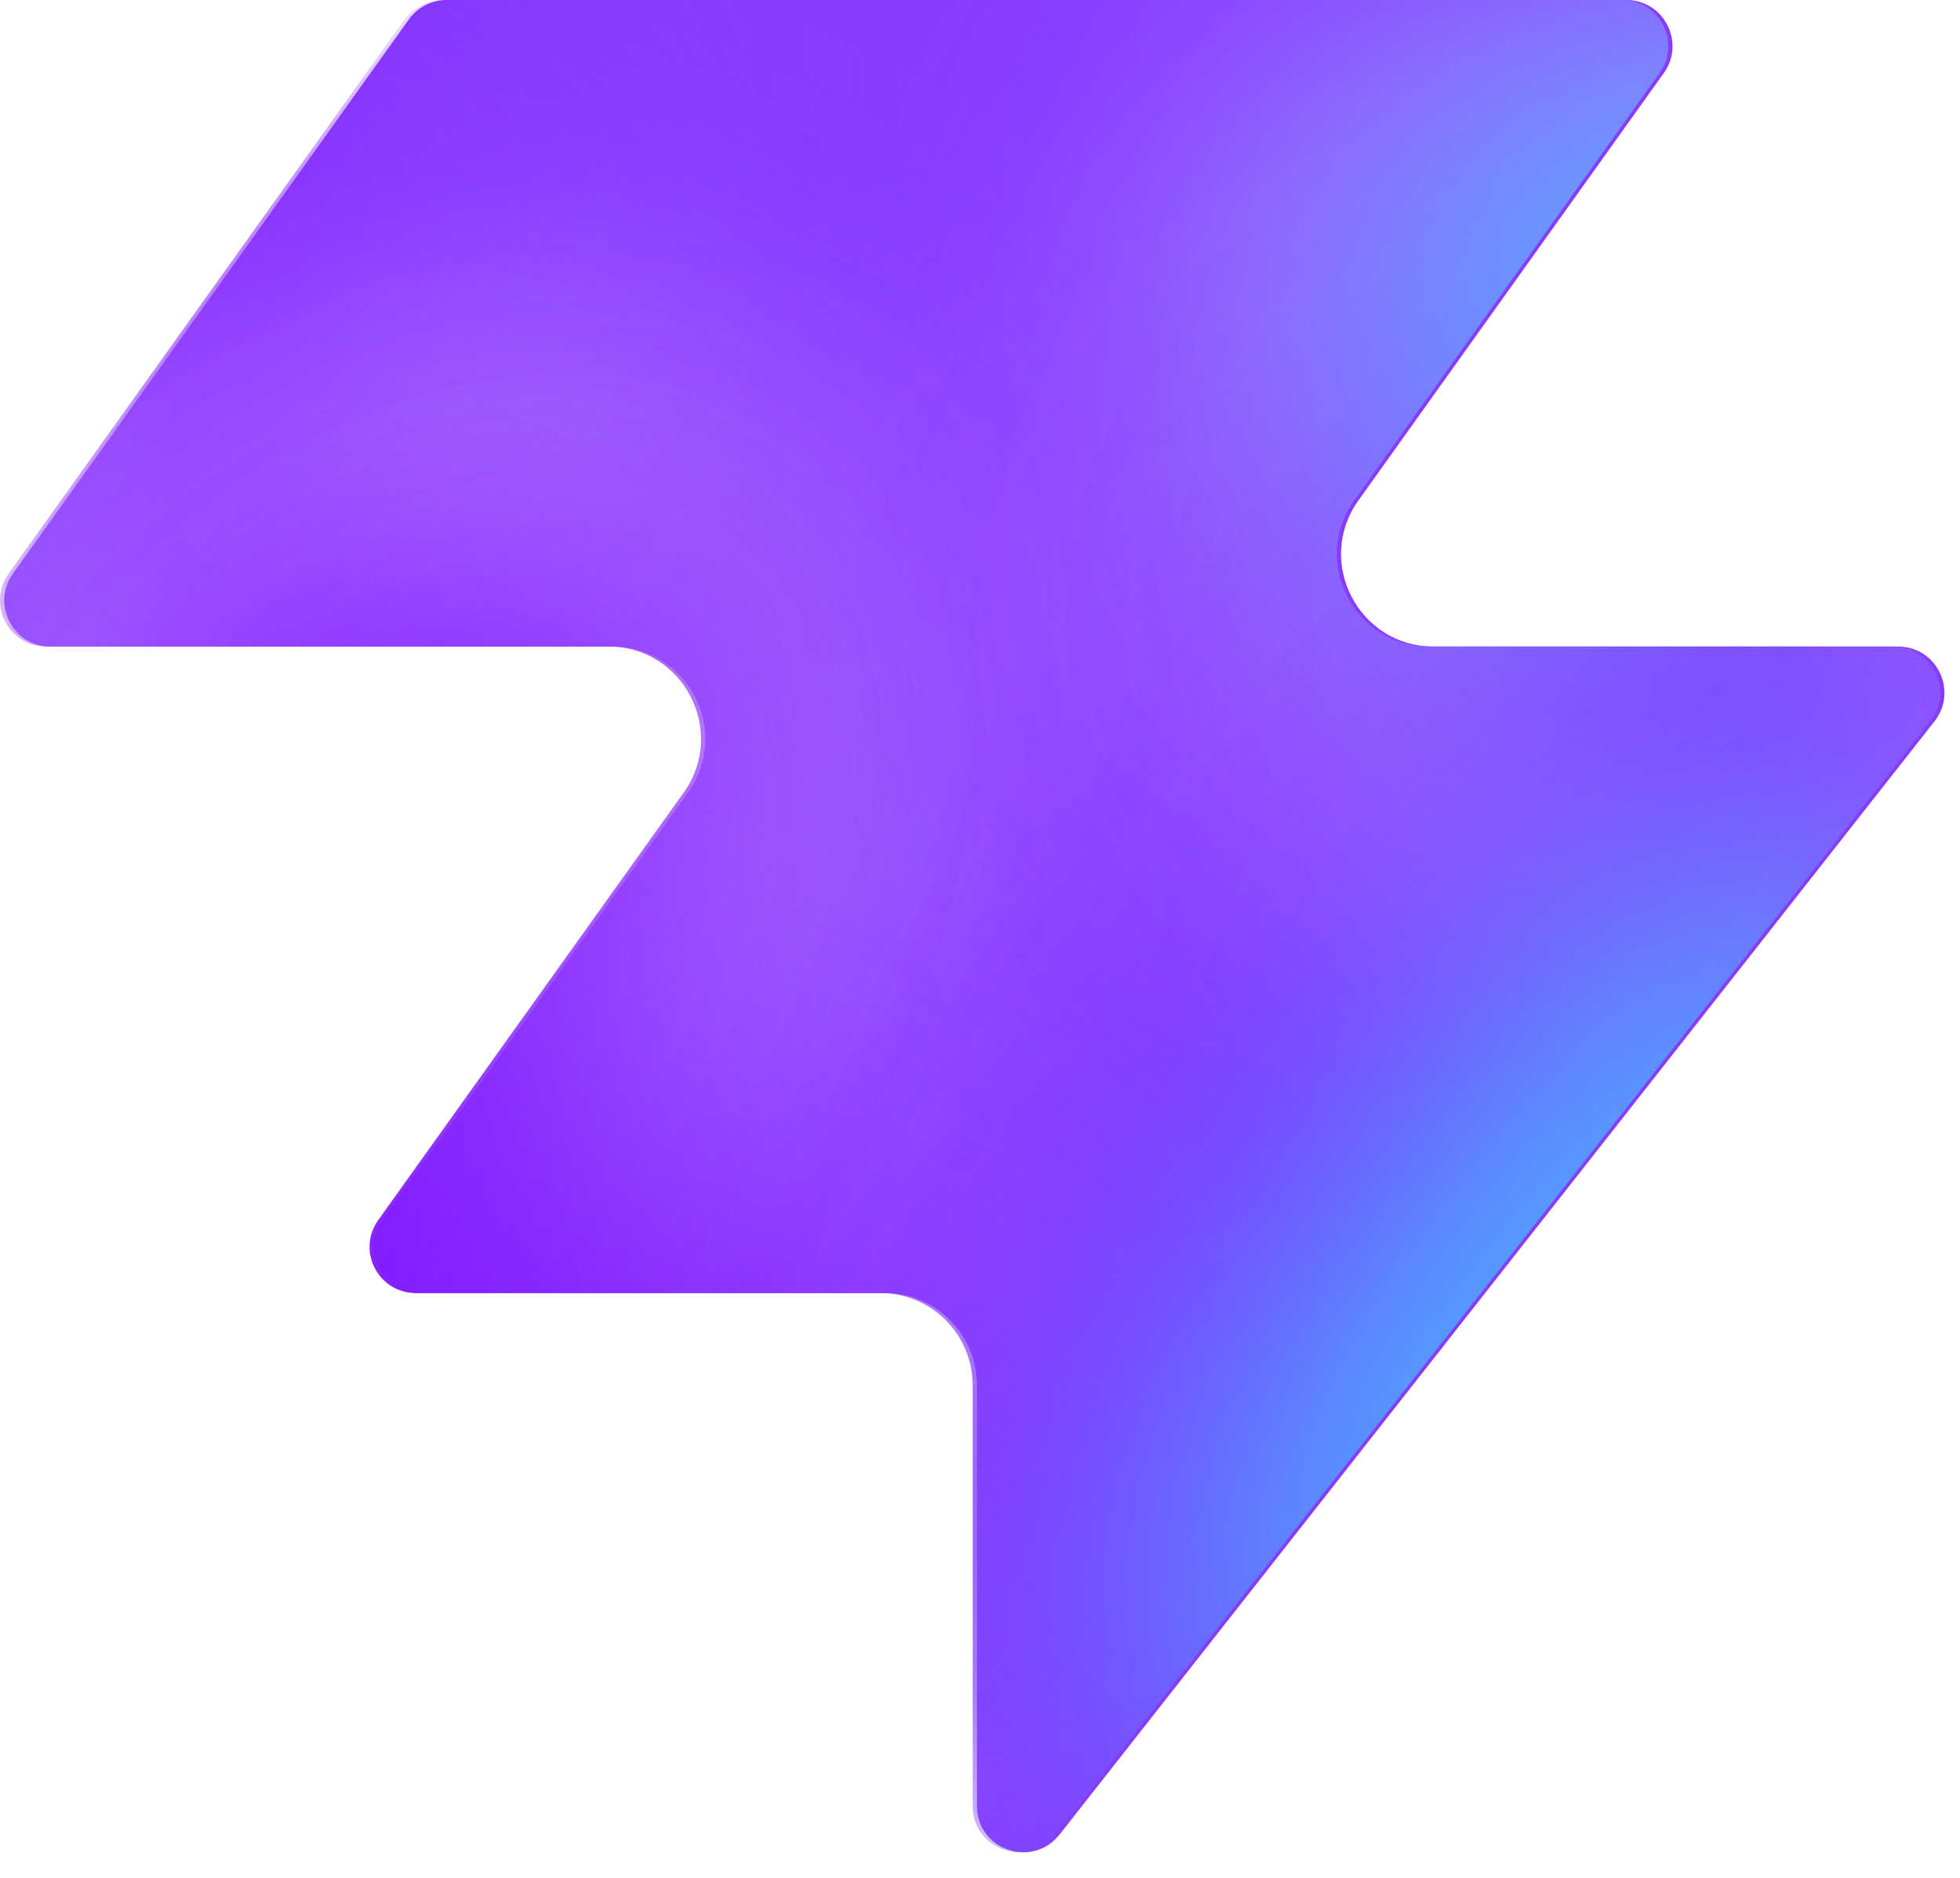
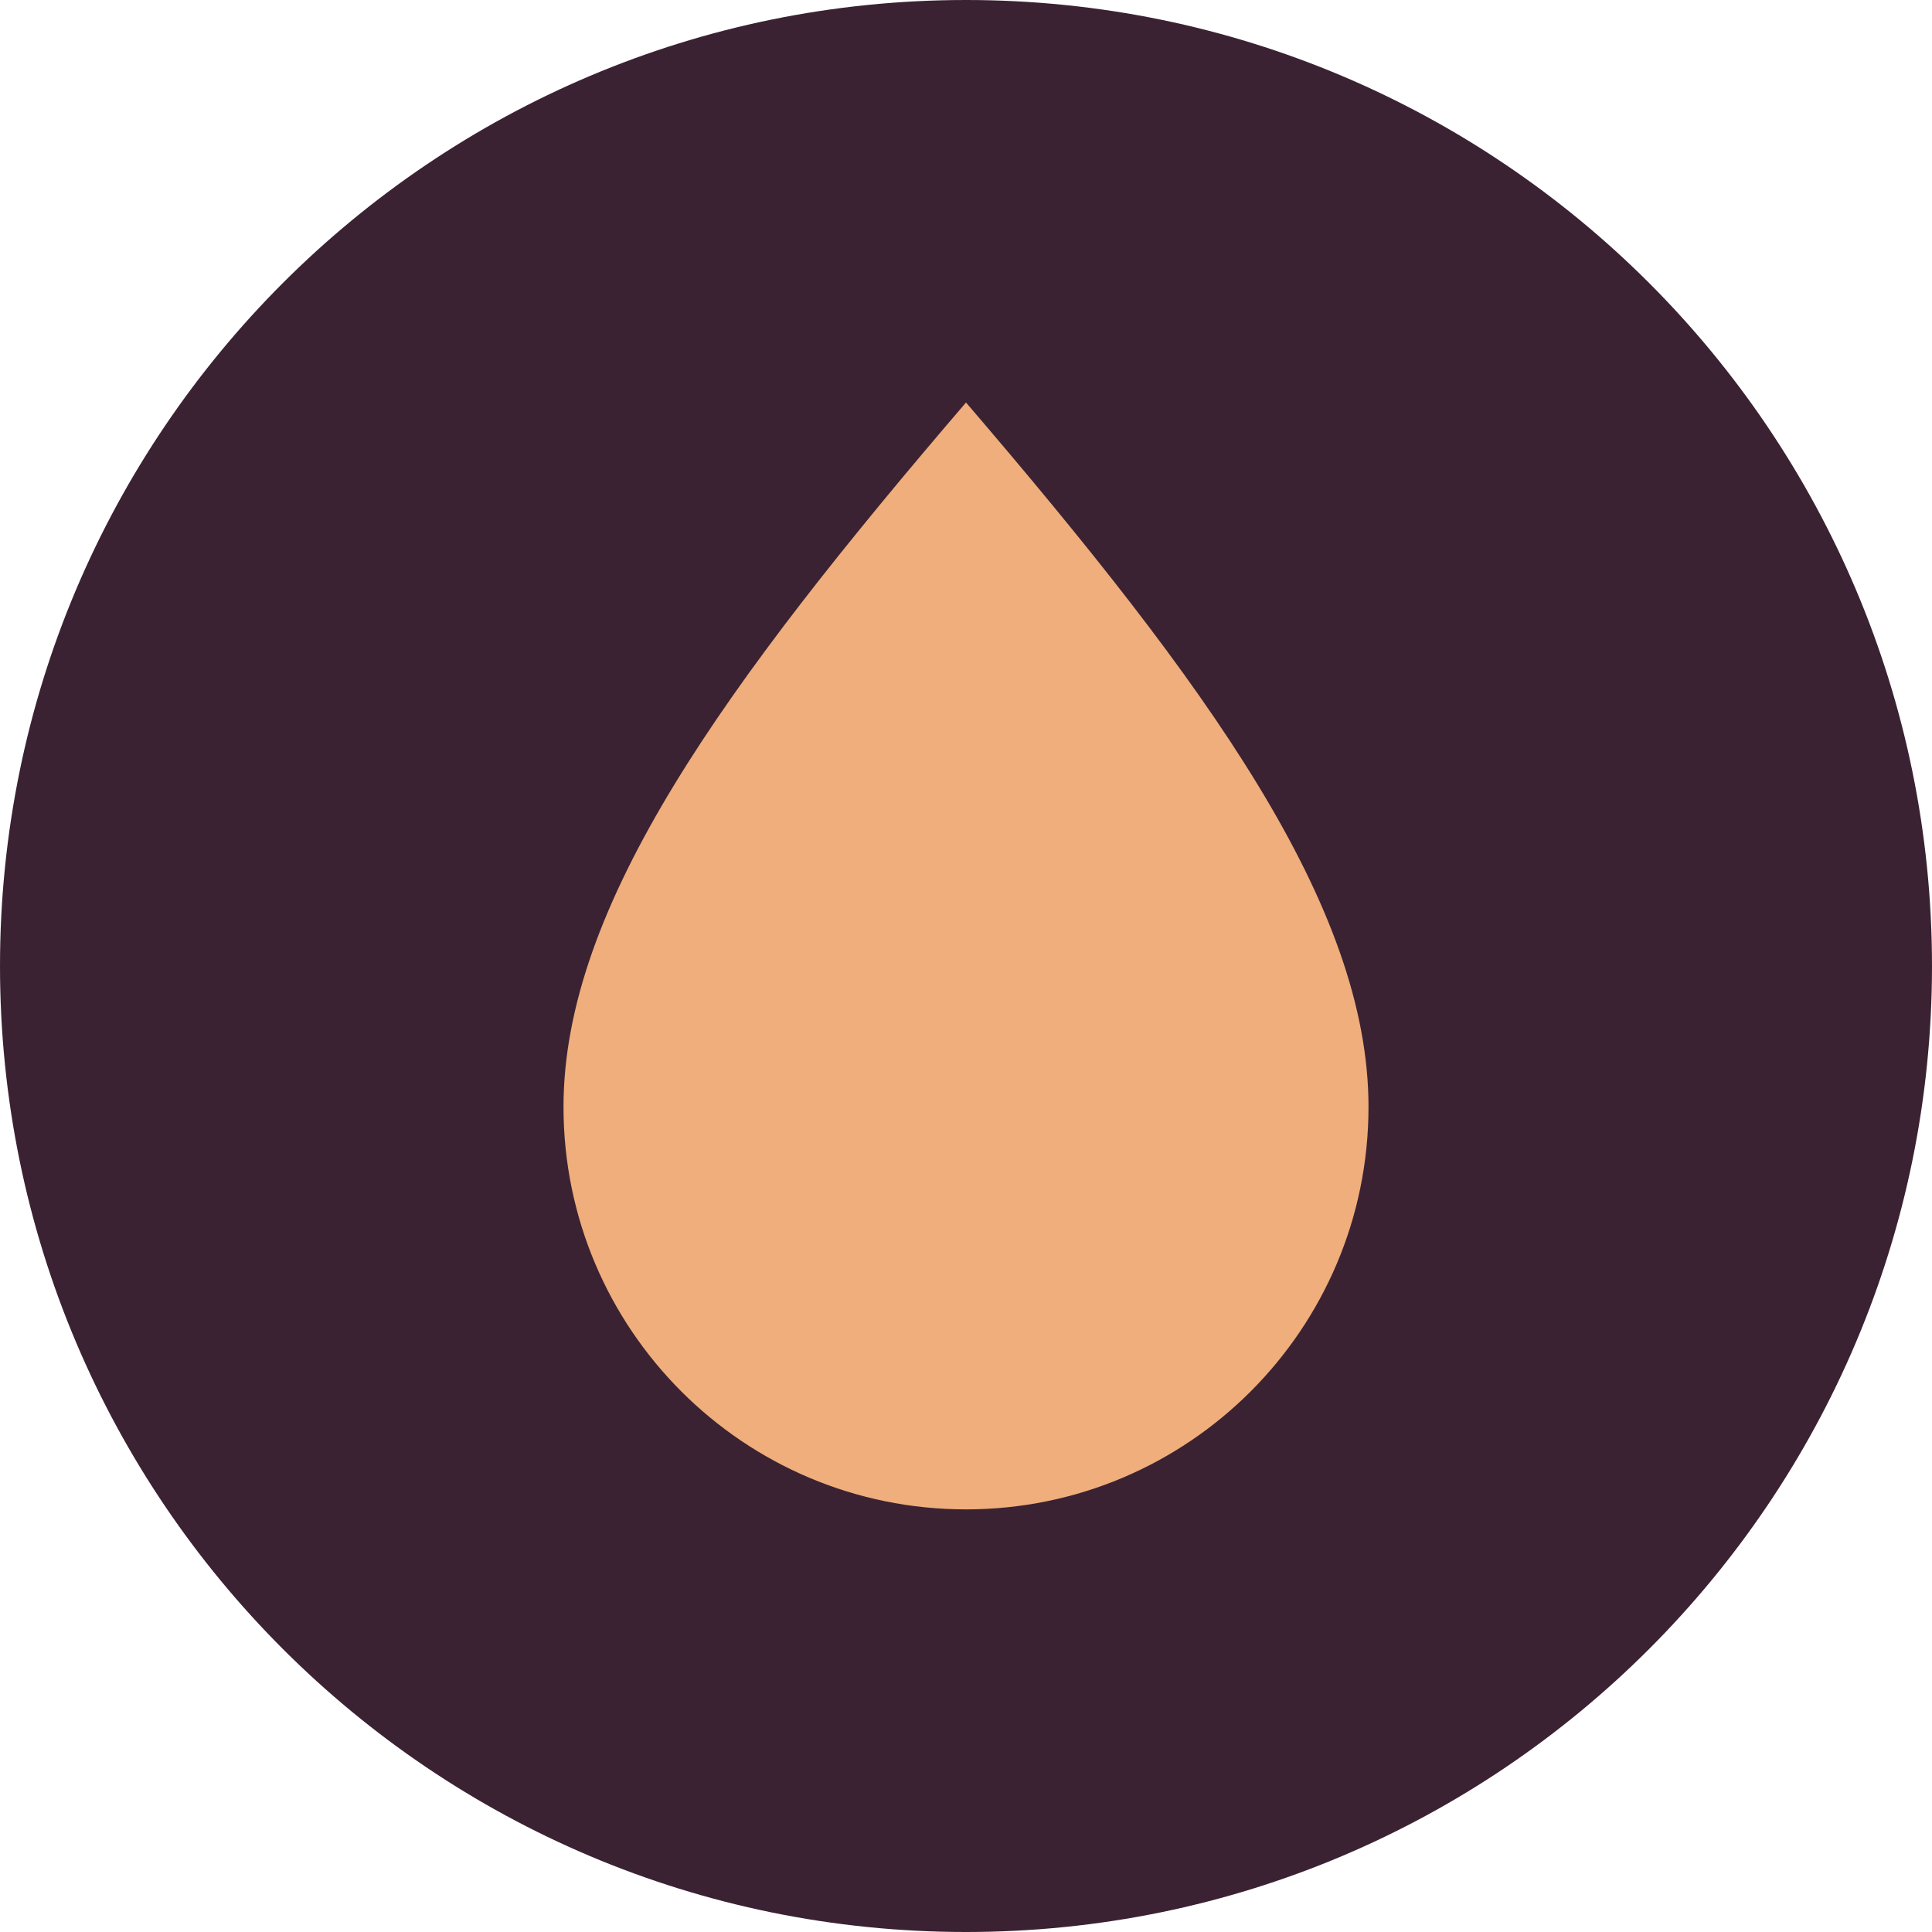
- <svg xmlns="http://www.w3.org/2000/svg" width="48" height="46" fill="none" viewBox="0 0 48 46">
-   <path fill="#863bff" d="M25.946 44.938c-.664.845-2.021.375-2.021-.698V33.937a2.26 2.26 0 0 0-2.262-2.262H10.287c-.92 0-1.456-1.04-.92-1.788l7.48-10.471c1.07-1.497 0-3.578-1.842-3.578H1.237c-.92 0-1.456-1.04-.92-1.788L10.013.474c.214-.297.556-.474.92-.474h28.894c.92 0 1.456 1.04.92 1.788l-7.48 10.471c-1.07 1.498 0 3.579 1.842 3.579h11.377c.943 0 1.473 1.088.89 1.83L25.947 44.94z" style="fill:#863bff;fill:color(display-p3 .525 .23 1);fill-opacity:1" />
-   <mask id="a" width="48" height="46" x="0" y="0" maskUnits="userSpaceOnUse" style="mask-type:alpha">
-     <path fill="#000" d="M25.842 44.938c-.664.844-2.021.375-2.021-.698V33.937a2.26 2.26 0 0 0-2.262-2.262H10.183c-.92 0-1.456-1.04-.92-1.788l7.48-10.471c1.07-1.498 0-3.579-1.842-3.579H1.133c-.92 0-1.456-1.04-.92-1.787L9.91.473c.214-.297.556-.474.92-.474h28.894c.92 0 1.456 1.04.92 1.788l-7.48 10.471c-1.07 1.498 0 3.578 1.842 3.578h11.377c.943 0 1.473 1.088.89 1.832L25.843 44.94z" style="fill:#000;fill-opacity:1" />
-   </mask>
-   <g mask="url(#a)">
-     <g filter="url(#b)">
-       <ellipse cx="5.508" cy="14.704" fill="#ede6ff" rx="5.508" ry="14.704" style="fill:#ede6ff;fill:color(display-p3 .927 .903 1);fill-opacity:1" transform="matrix(.00324 1 1 -.00324 -4.47 31.516)" />
-     </g>
-     <g filter="url(#c)">
-       <ellipse cx="10.399" cy="29.851" fill="#ede6ff" rx="10.399" ry="29.851" style="fill:#ede6ff;fill:color(display-p3 .927 .903 1);fill-opacity:1" transform="matrix(.00324 1 1 -.00324 -39.328 7.883)" />
-     </g>
-     <g filter="url(#d)">
-       <ellipse cx="5.508" cy="30.487" fill="#7e14ff" rx="5.508" ry="30.487" style="fill:#7e14ff;fill:color(display-p3 .492 .077 1);fill-opacity:1" transform="rotate(89.814 -25.913 -14.639)scale(1 -1)" />
-     </g>
-     <g filter="url(#e)">
-       <ellipse cx="5.508" cy="30.599" fill="#7e14ff" rx="5.508" ry="30.599" style="fill:#7e14ff;fill:color(display-p3 .492 .077 1);fill-opacity:1" transform="rotate(89.814 -32.644 -3.334)scale(1 -1)" />
-     </g>
-     <g filter="url(#f)">
-       <ellipse cx="5.508" cy="30.599" fill="#7e14ff" rx="5.508" ry="30.599" style="fill:#7e14ff;fill:color(display-p3 .492 .077 1);fill-opacity:1" transform="matrix(.00324 1 1 -.00324 -34.34 30.47)" />
-     </g>
-     <g filter="url(#g)">
-       <ellipse cx="14.072" cy="22.078" fill="#ede6ff" rx="14.072" ry="22.078" style="fill:#ede6ff;fill:color(display-p3 .927 .903 1);fill-opacity:1" transform="rotate(93.35 24.506 48.493)scale(-1 1)" />
-     </g>
-     <g filter="url(#h)">
-       <ellipse cx="3.47" cy="21.501" fill="#7e14ff" rx="3.47" ry="21.501" style="fill:#7e14ff;fill:color(display-p3 .492 .077 1);fill-opacity:1" transform="rotate(89.009 28.708 47.59)scale(-1 1)" />
-     </g>
-     <g filter="url(#i)">
-       <ellipse cx="3.47" cy="21.501" fill="#7e14ff" rx="3.47" ry="21.501" style="fill:#7e14ff;fill:color(display-p3 .492 .077 1);fill-opacity:1" transform="rotate(89.009 28.708 47.59)scale(-1 1)" />
-     </g>
-     <g filter="url(#j)">
-       <ellipse cx=".387" cy="8.972" fill="#7e14ff" rx="4.407" ry="29.108" style="fill:#7e14ff;fill:color(display-p3 .492 .077 1);fill-opacity:1" transform="rotate(39.51 .387 8.972)" />
-     </g>
-     <g filter="url(#k)">
-       <ellipse cx="47.523" cy="-6.092" fill="#7e14ff" rx="4.407" ry="29.108" style="fill:#7e14ff;fill:color(display-p3 .492 .077 1);fill-opacity:1" transform="rotate(37.892 47.523 -6.092)" />
-     </g>
-     <g filter="url(#l)">
-       <ellipse cx="41.412" cy="6.333" fill="#47bfff" rx="5.971" ry="9.665" style="fill:#47bfff;fill:color(display-p3 .28 .748 1);fill-opacity:1" transform="rotate(37.892 41.412 6.333)" />
-     </g>
-     <g filter="url(#m)">
-       <ellipse cx="-1.879" cy="38.332" fill="#7e14ff" rx="4.407" ry="29.108" style="fill:#7e14ff;fill:color(display-p3 .492 .077 1);fill-opacity:1" transform="rotate(37.892 -1.88 38.332)" />
-     </g>
-     <g filter="url(#n)">
-       <ellipse cx="-1.879" cy="38.332" fill="#7e14ff" rx="4.407" ry="29.108" style="fill:#7e14ff;fill:color(display-p3 .492 .077 1);fill-opacity:1" transform="rotate(37.892 -1.88 38.332)" />
-     </g>
-     <g filter="url(#o)">
-       <ellipse cx="35.651" cy="29.907" fill="#7e14ff" rx="4.407" ry="29.108" style="fill:#7e14ff;fill:color(display-p3 .492 .077 1);fill-opacity:1" transform="rotate(37.892 35.651 29.907)" />
-     </g>
-     <g filter="url(#p)">
-       <ellipse cx="38.418" cy="32.4" fill="#47bfff" rx="5.971" ry="15.297" style="fill:#47bfff;fill:color(display-p3 .28 .748 1);fill-opacity:1" transform="rotate(37.892 38.418 32.4)" />
-     </g>
-   </g>
-   <defs>
-     <filter id="b" width="60.045" height="41.654" x="-19.77" y="16.149" color-interpolation-filters="sRGB" filterUnits="userSpaceOnUse">
-       <feFlood flood-opacity="0" result="BackgroundImageFix" />
-       <feBlend in="SourceGraphic" in2="BackgroundImageFix" result="shape" />
-       <feGaussianBlur result="effect1_foregroundBlur_2002_17158" stdDeviation="7.659" />
-     </filter>
-     <filter id="c" width="90.34" height="51.437" x="-54.613" y="-7.533" color-interpolation-filters="sRGB" filterUnits="userSpaceOnUse">
-       <feFlood flood-opacity="0" result="BackgroundImageFix" />
-       <feBlend in="SourceGraphic" in2="BackgroundImageFix" result="shape" />
-       <feGaussianBlur result="effect1_foregroundBlur_2002_17158" stdDeviation="7.659" />
-     </filter>
-     <filter id="d" width="79.355" height="29.4" x="-49.64" y="2.03" color-interpolation-filters="sRGB" filterUnits="userSpaceOnUse">
-       <feFlood flood-opacity="0" result="BackgroundImageFix" />
-       <feBlend in="SourceGraphic" in2="BackgroundImageFix" result="shape" />
-       <feGaussianBlur result="effect1_foregroundBlur_2002_17158" stdDeviation="4.596" />
-     </filter>
-     <filter id="e" width="79.579" height="29.4" x="-45.045" y="20.029" color-interpolation-filters="sRGB" filterUnits="userSpaceOnUse">
-       <feFlood flood-opacity="0" result="BackgroundImageFix" />
-       <feBlend in="SourceGraphic" in2="BackgroundImageFix" result="shape" />
-       <feGaussianBlur result="effect1_foregroundBlur_2002_17158" stdDeviation="4.596" />
-     </filter>
-     <filter id="f" width="79.579" height="29.4" x="-43.513" y="21.178" color-interpolation-filters="sRGB" filterUnits="userSpaceOnUse">
-       <feFlood flood-opacity="0" result="BackgroundImageFix" />
-       <feBlend in="SourceGraphic" in2="BackgroundImageFix" result="shape" />
-       <feGaussianBlur result="effect1_foregroundBlur_2002_17158" stdDeviation="4.596" />
-     </filter>
-     <filter id="g" width="74.749" height="58.852" x="15.756" y="-17.901" color-interpolation-filters="sRGB" filterUnits="userSpaceOnUse">
-       <feFlood flood-opacity="0" result="BackgroundImageFix" />
-       <feBlend in="SourceGraphic" in2="BackgroundImageFix" result="shape" />
-       <feGaussianBlur result="effect1_foregroundBlur_2002_17158" stdDeviation="7.659" />
-     </filter>
-     <filter id="h" width="61.377" height="25.362" x="23.548" y="2.284" color-interpolation-filters="sRGB" filterUnits="userSpaceOnUse">
-       <feFlood flood-opacity="0" result="BackgroundImageFix" />
-       <feBlend in="SourceGraphic" in2="BackgroundImageFix" result="shape" />
-       <feGaussianBlur result="effect1_foregroundBlur_2002_17158" stdDeviation="4.596" />
-     </filter>
-     <filter id="i" width="61.377" height="25.362" x="23.548" y="2.284" color-interpolation-filters="sRGB" filterUnits="userSpaceOnUse">
-       <feFlood flood-opacity="0" result="BackgroundImageFix" />
-       <feBlend in="SourceGraphic" in2="BackgroundImageFix" result="shape" />
-       <feGaussianBlur result="effect1_foregroundBlur_2002_17158" stdDeviation="4.596" />
-     </filter>
-     <filter id="j" width="56.045" height="63.649" x="-27.636" y="-22.853" color-interpolation-filters="sRGB" filterUnits="userSpaceOnUse">
-       <feFlood flood-opacity="0" result="BackgroundImageFix" />
-       <feBlend in="SourceGraphic" in2="BackgroundImageFix" result="shape" />
-       <feGaussianBlur result="effect1_foregroundBlur_2002_17158" stdDeviation="4.596" />
-     </filter>
-     <filter id="k" width="54.814" height="64.646" x="20.116" y="-38.415" color-interpolation-filters="sRGB" filterUnits="userSpaceOnUse">
-       <feFlood flood-opacity="0" result="BackgroundImageFix" />
-       <feBlend in="SourceGraphic" in2="BackgroundImageFix" result="shape" />
-       <feGaussianBlur result="effect1_foregroundBlur_2002_17158" stdDeviation="4.596" />
-     </filter>
-     <filter id="l" width="33.541" height="35.313" x="24.641" y="-11.323" color-interpolation-filters="sRGB" filterUnits="userSpaceOnUse">
-       <feFlood flood-opacity="0" result="BackgroundImageFix" />
-       <feBlend in="SourceGraphic" in2="BackgroundImageFix" result="shape" />
-       <feGaussianBlur result="effect1_foregroundBlur_2002_17158" stdDeviation="4.596" />
-     </filter>
-     <filter id="m" width="54.814" height="64.646" x="-29.286" y="6.009" color-interpolation-filters="sRGB" filterUnits="userSpaceOnUse">
-       <feFlood flood-opacity="0" result="BackgroundImageFix" />
-       <feBlend in="SourceGraphic" in2="BackgroundImageFix" result="shape" />
-       <feGaussianBlur result="effect1_foregroundBlur_2002_17158" stdDeviation="4.596" />
-     </filter>
-     <filter id="n" width="54.814" height="64.646" x="-29.286" y="6.009" color-interpolation-filters="sRGB" filterUnits="userSpaceOnUse">
-       <feFlood flood-opacity="0" result="BackgroundImageFix" />
-       <feBlend in="SourceGraphic" in2="BackgroundImageFix" result="shape" />
-       <feGaussianBlur result="effect1_foregroundBlur_2002_17158" stdDeviation="4.596" />
-     </filter>
-     <filter id="o" width="54.814" height="64.646" x="8.244" y="-2.416" color-interpolation-filters="sRGB" filterUnits="userSpaceOnUse">
-       <feFlood flood-opacity="0" result="BackgroundImageFix" />
-       <feBlend in="SourceGraphic" in2="BackgroundImageFix" result="shape" />
-       <feGaussianBlur result="effect1_foregroundBlur_2002_17158" stdDeviation="4.596" />
-     </filter>
-     <filter id="p" width="39.409" height="43.623" x="18.713" y="10.588" color-interpolation-filters="sRGB" filterUnits="userSpaceOnUse">
-       <feFlood flood-opacity="0" result="BackgroundImageFix" />
-       <feBlend in="SourceGraphic" in2="BackgroundImageFix" result="shape" />
-       <feGaussianBlur result="effect1_foregroundBlur_2002_17158" stdDeviation="4.596" />
-     </filter>
-   </defs>
+ <svg xmlns="http://www.w3.org/2000/svg" width="48" height="48" viewBox="0 0 48 48">
+   <circle cx="24" cy="24" r="24" fill="#3B2233" />
+   <path d="M24 10c6 7 10 12.5 10 17.5A10 10 0 0 1 14 27.5C14 22.5 18 17 24 10Z" fill="#EFAE7B" />
</svg>
